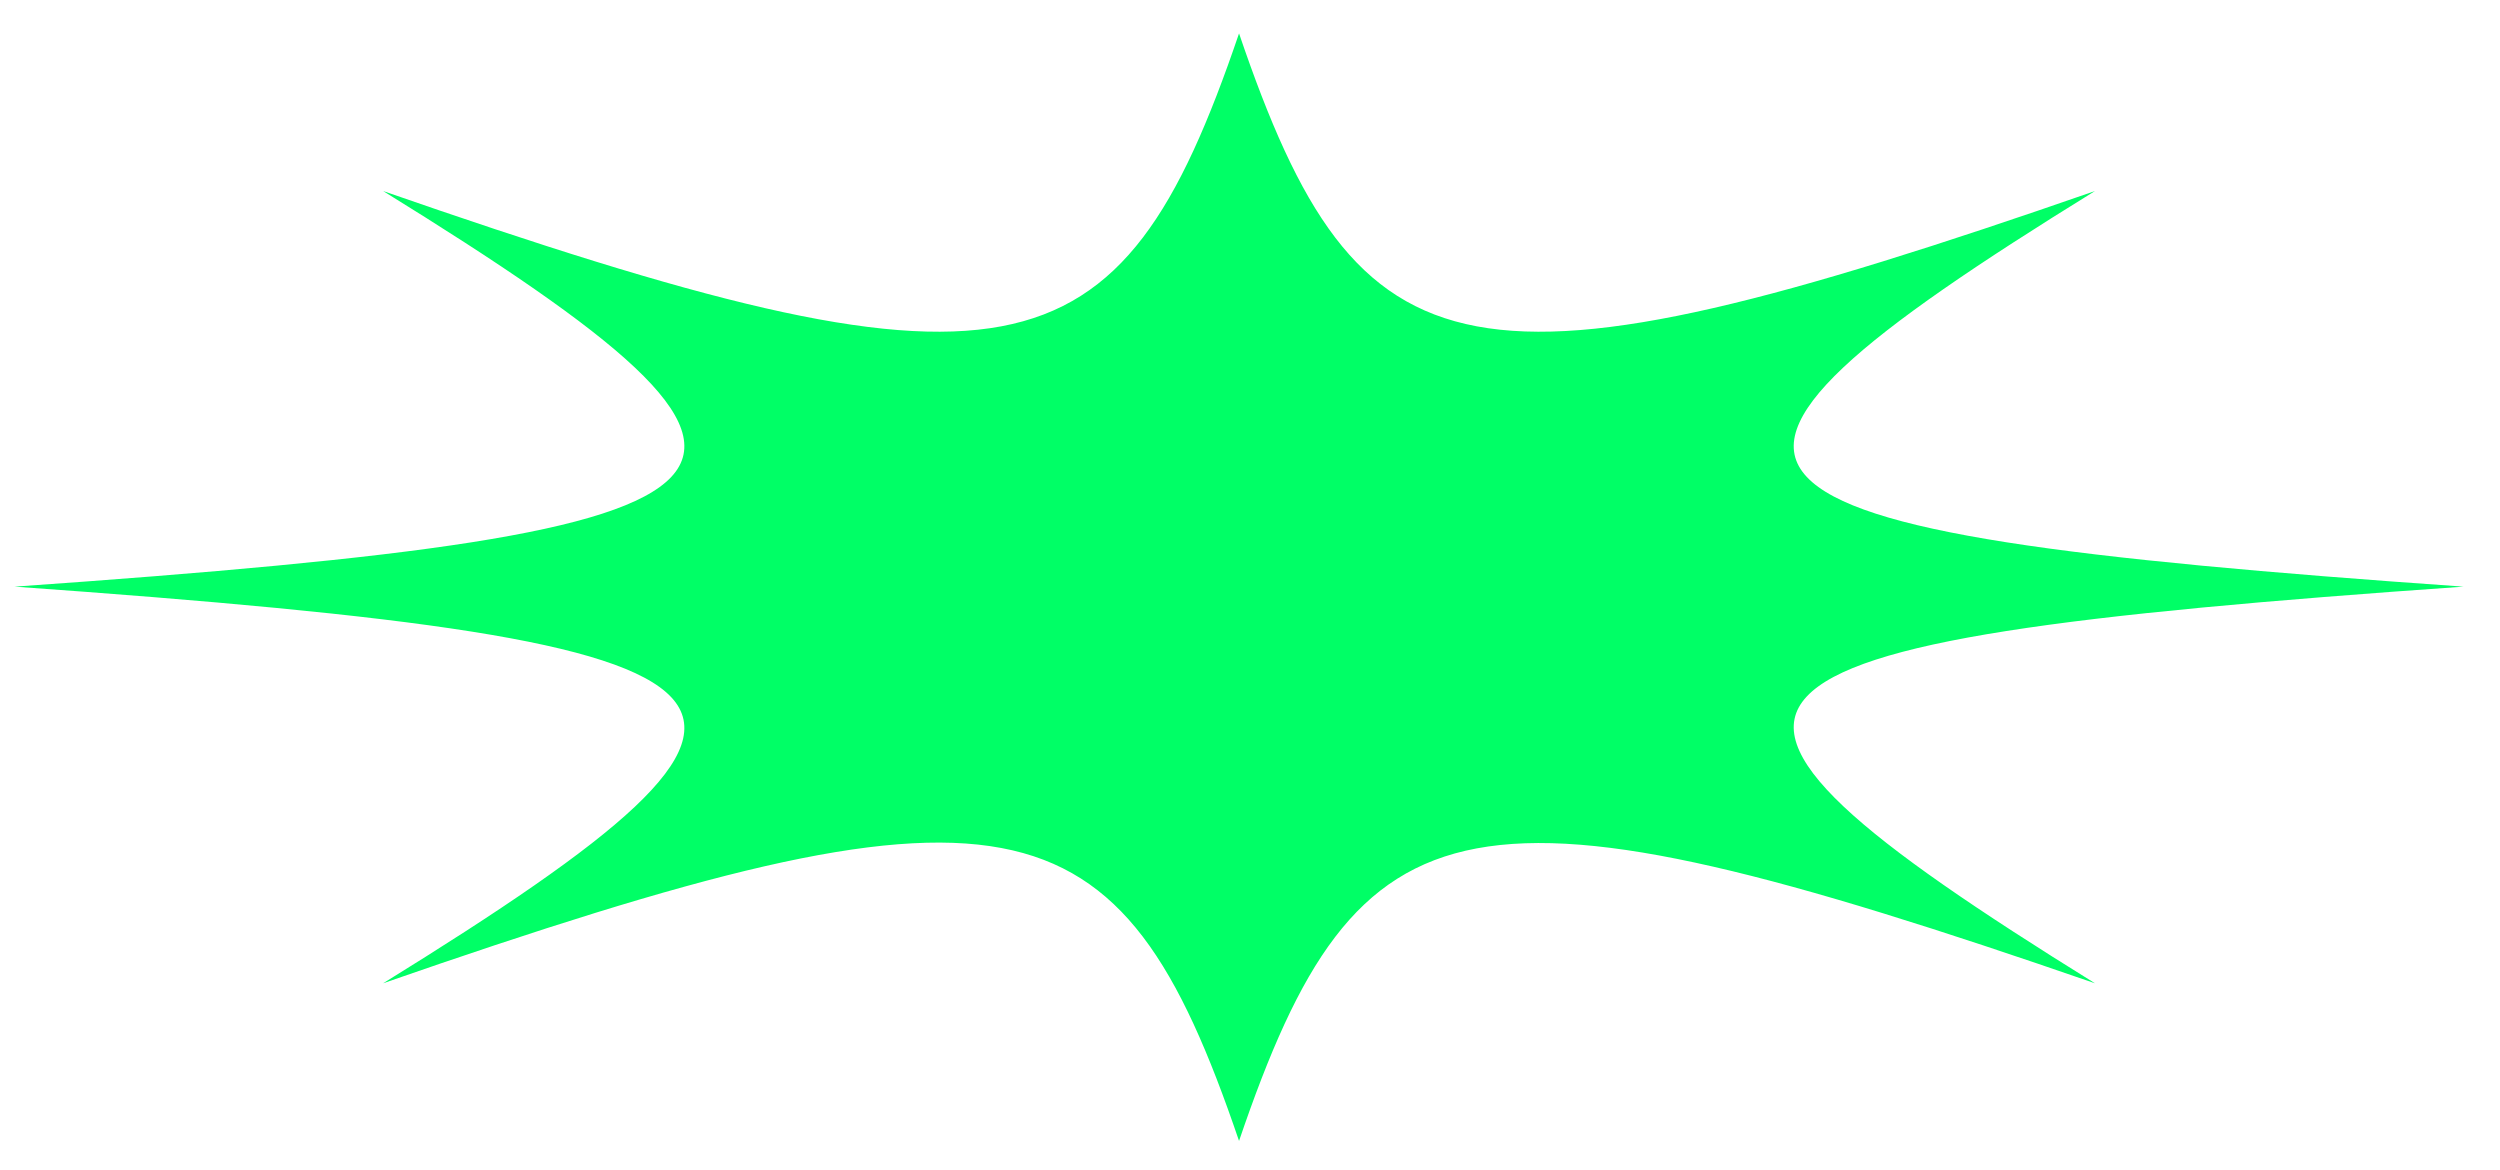
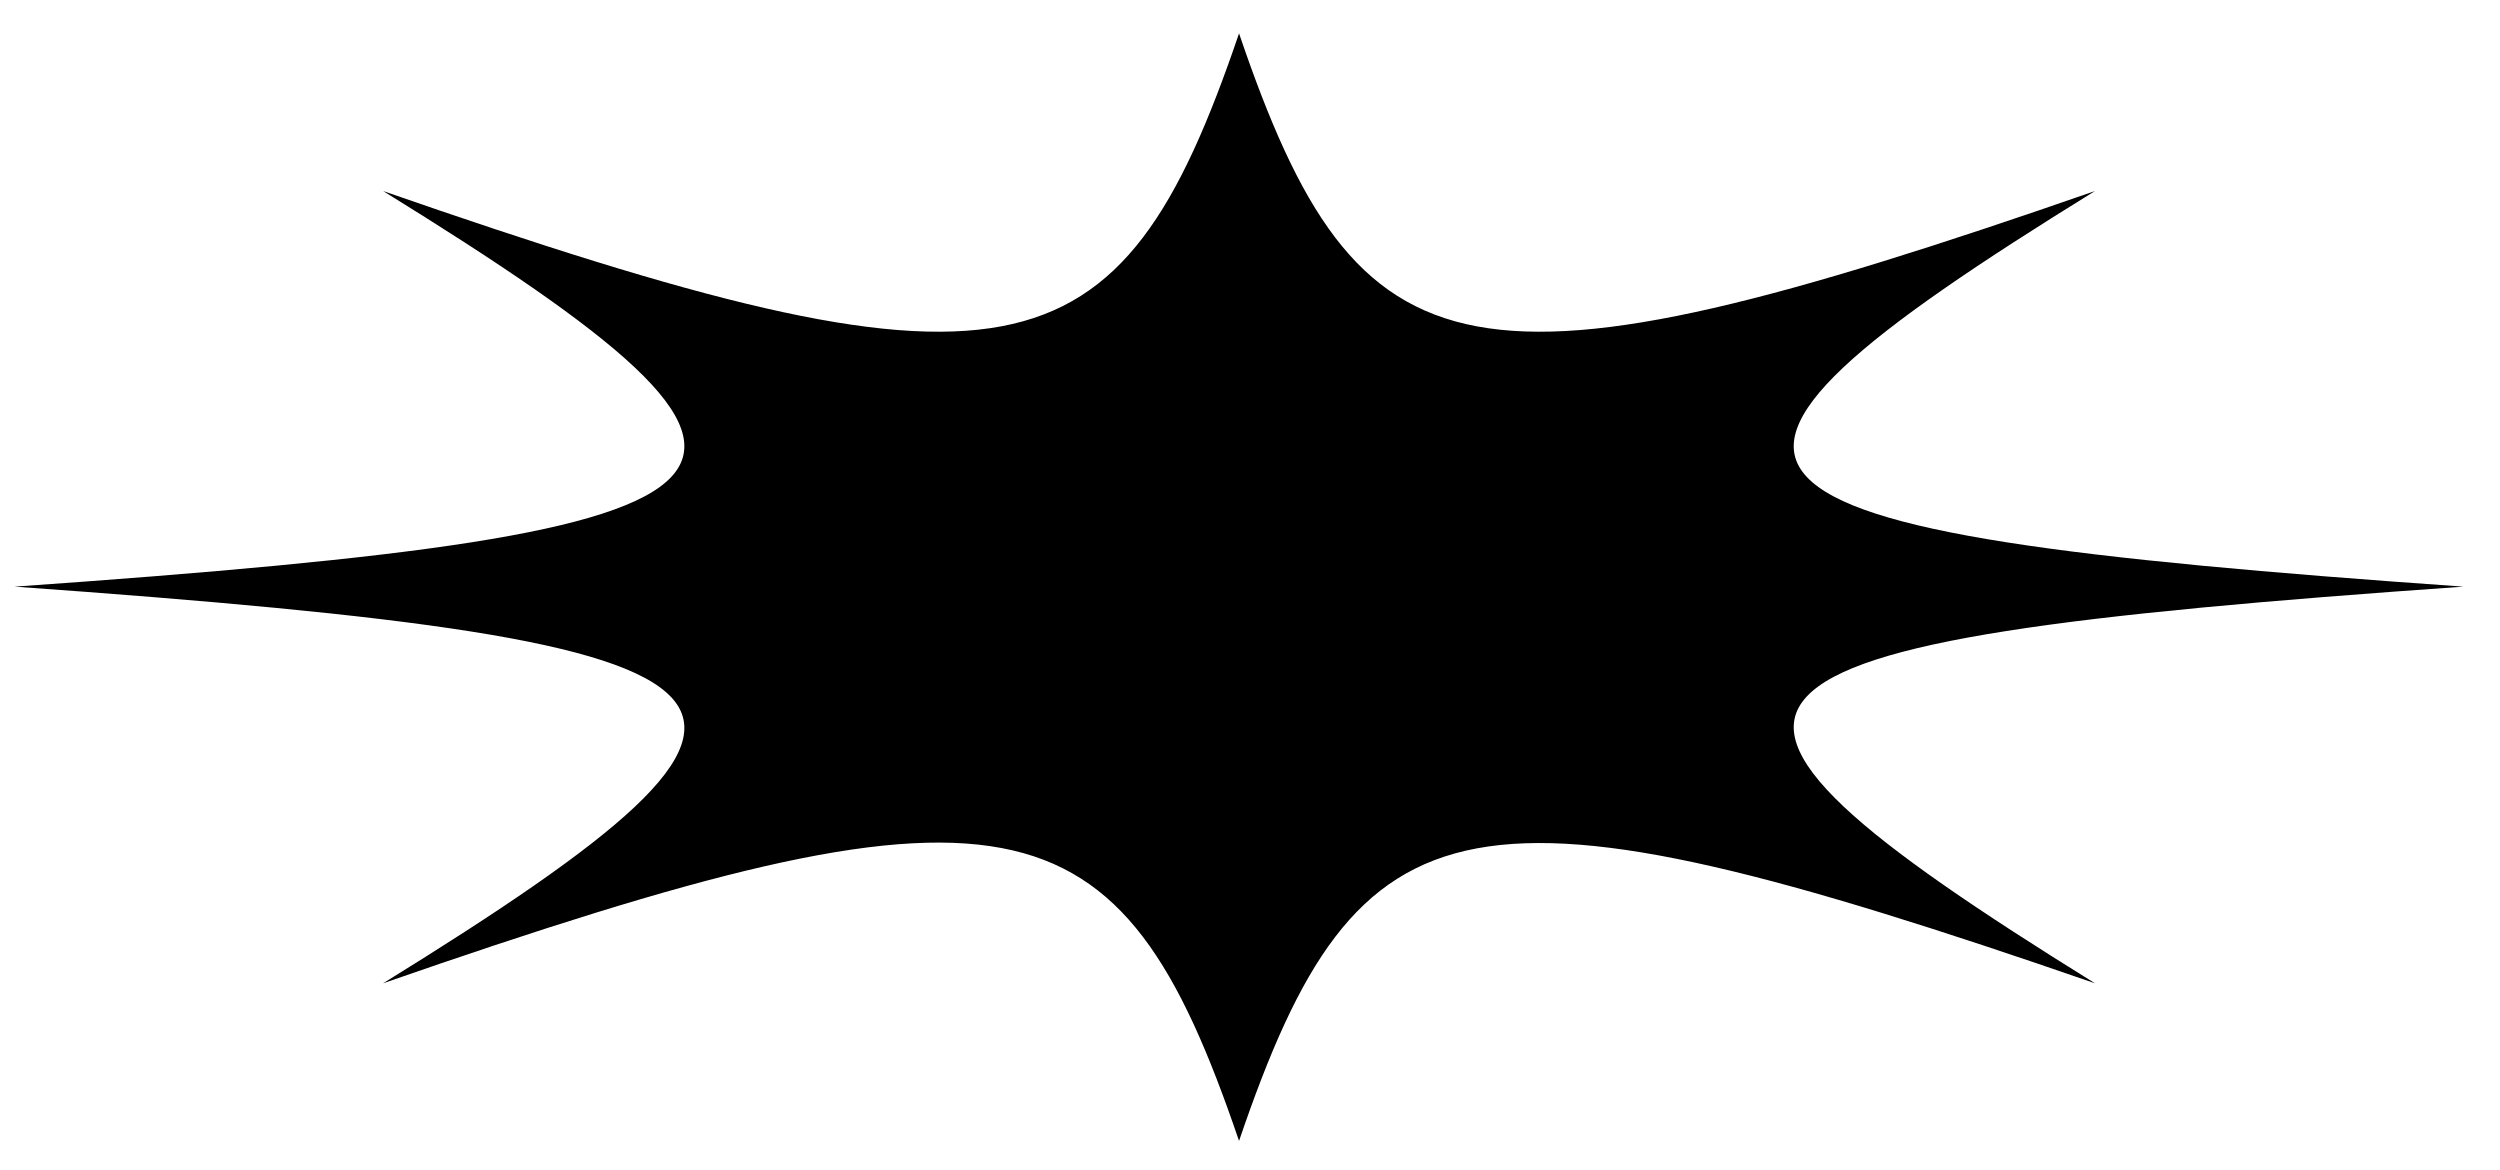
<svg xmlns="http://www.w3.org/2000/svg" version="1.1" id="Layer_1" x="0px" y="0px" viewBox="0 0 239.5 112" style="enable-background:new 0 0 239.5 112;" xml:space="preserve">
-   <style type="text/css">
- 	.st0{fill:#00FF66;}
- </style>
-   <path class="st0" d="M236,56.2c-75.7,5.3-80.3,10.1-35.3,38c-60.1-20.8-70.5-18.7-82,15.1c-11.5-33.8-21.9-36-82-15.1  c45-27.8,40.4-32.6-35.3-38c75.7-5.3,80.3-10.1,35.3-37.9c60.1,20.9,70.5,18.7,82-15.1c11.5,33.8,21.9,36,82,15.1  C155.7,46.1,160.3,50.9,236,56.2z" />
+   <path d="M236,56.2c-75.7,5.3-80.3,10.1-35.3,38c-60.1-20.8-70.5-18.7-82,15.1c-11.5-33.8-21.9-36-82-15.1c45-27.8,40.4-32.6-35.3-38  c75.7-5.3,80.3-10.1,35.3-37.9c60.1,20.9,70.5,18.7,82-15.1c11.5,33.8,21.9,36,82,15.1C155.7,46.1,160.3,50.9,236,56.2z" />
</svg>
